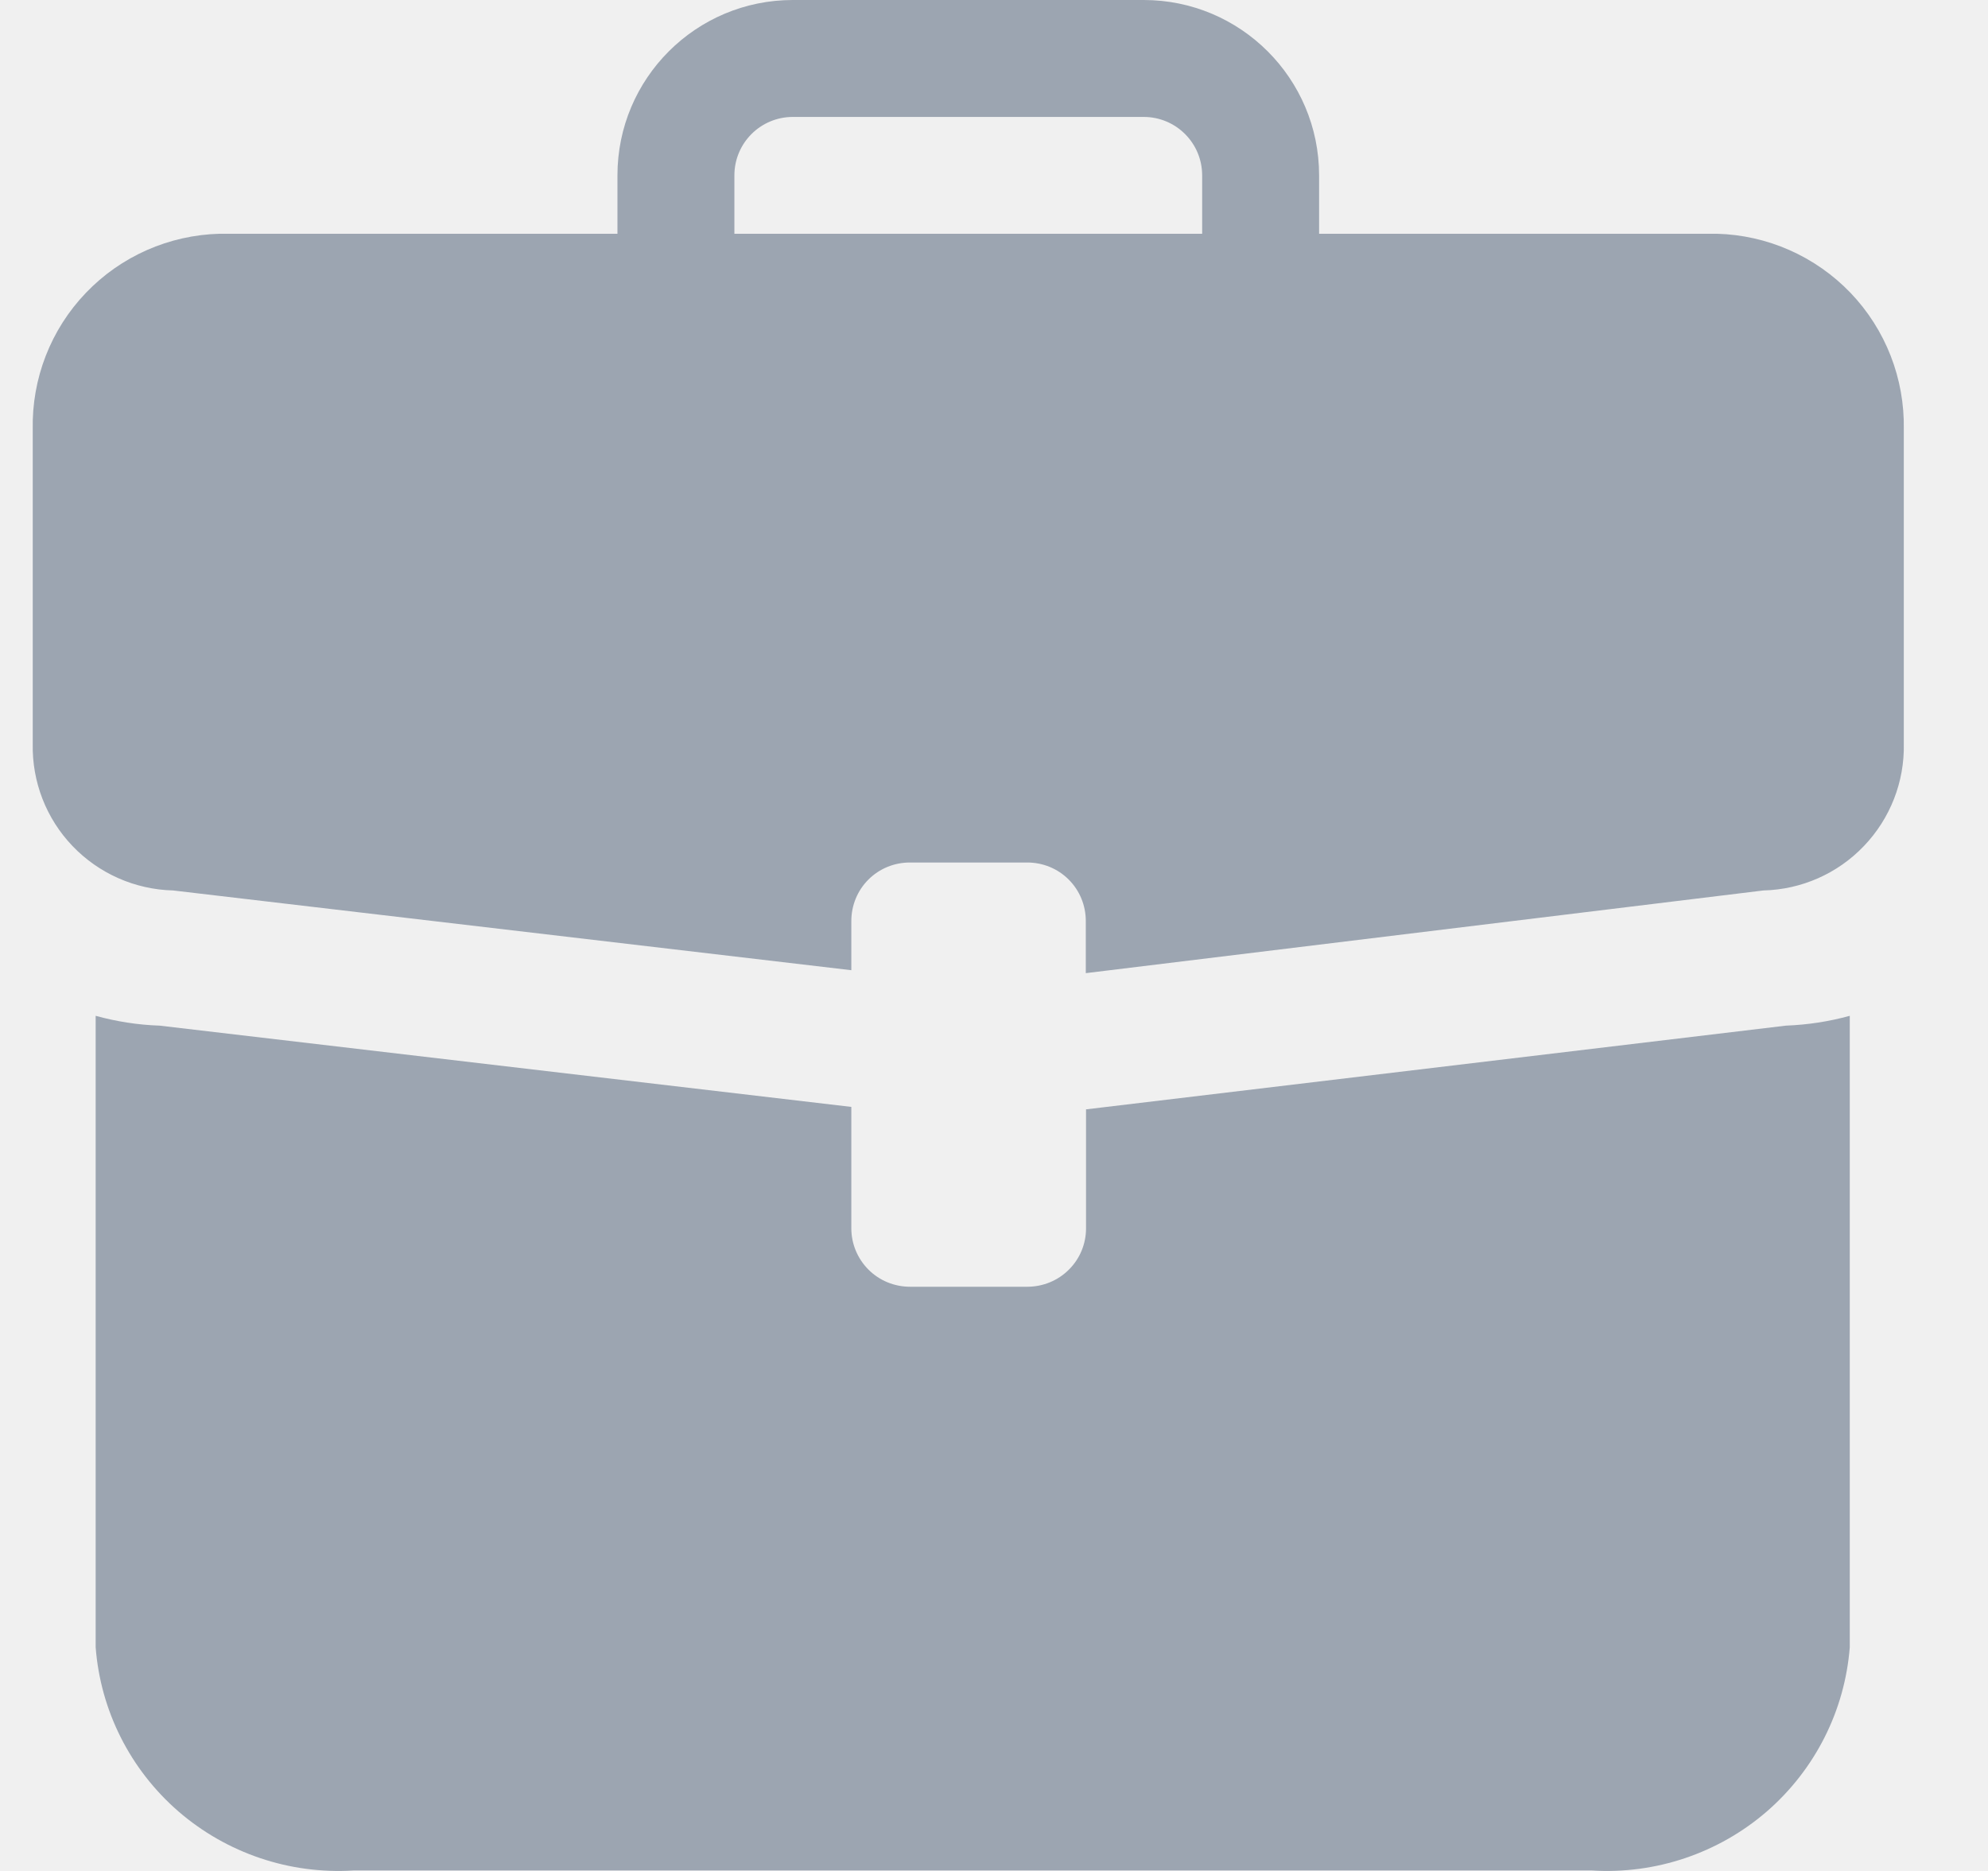
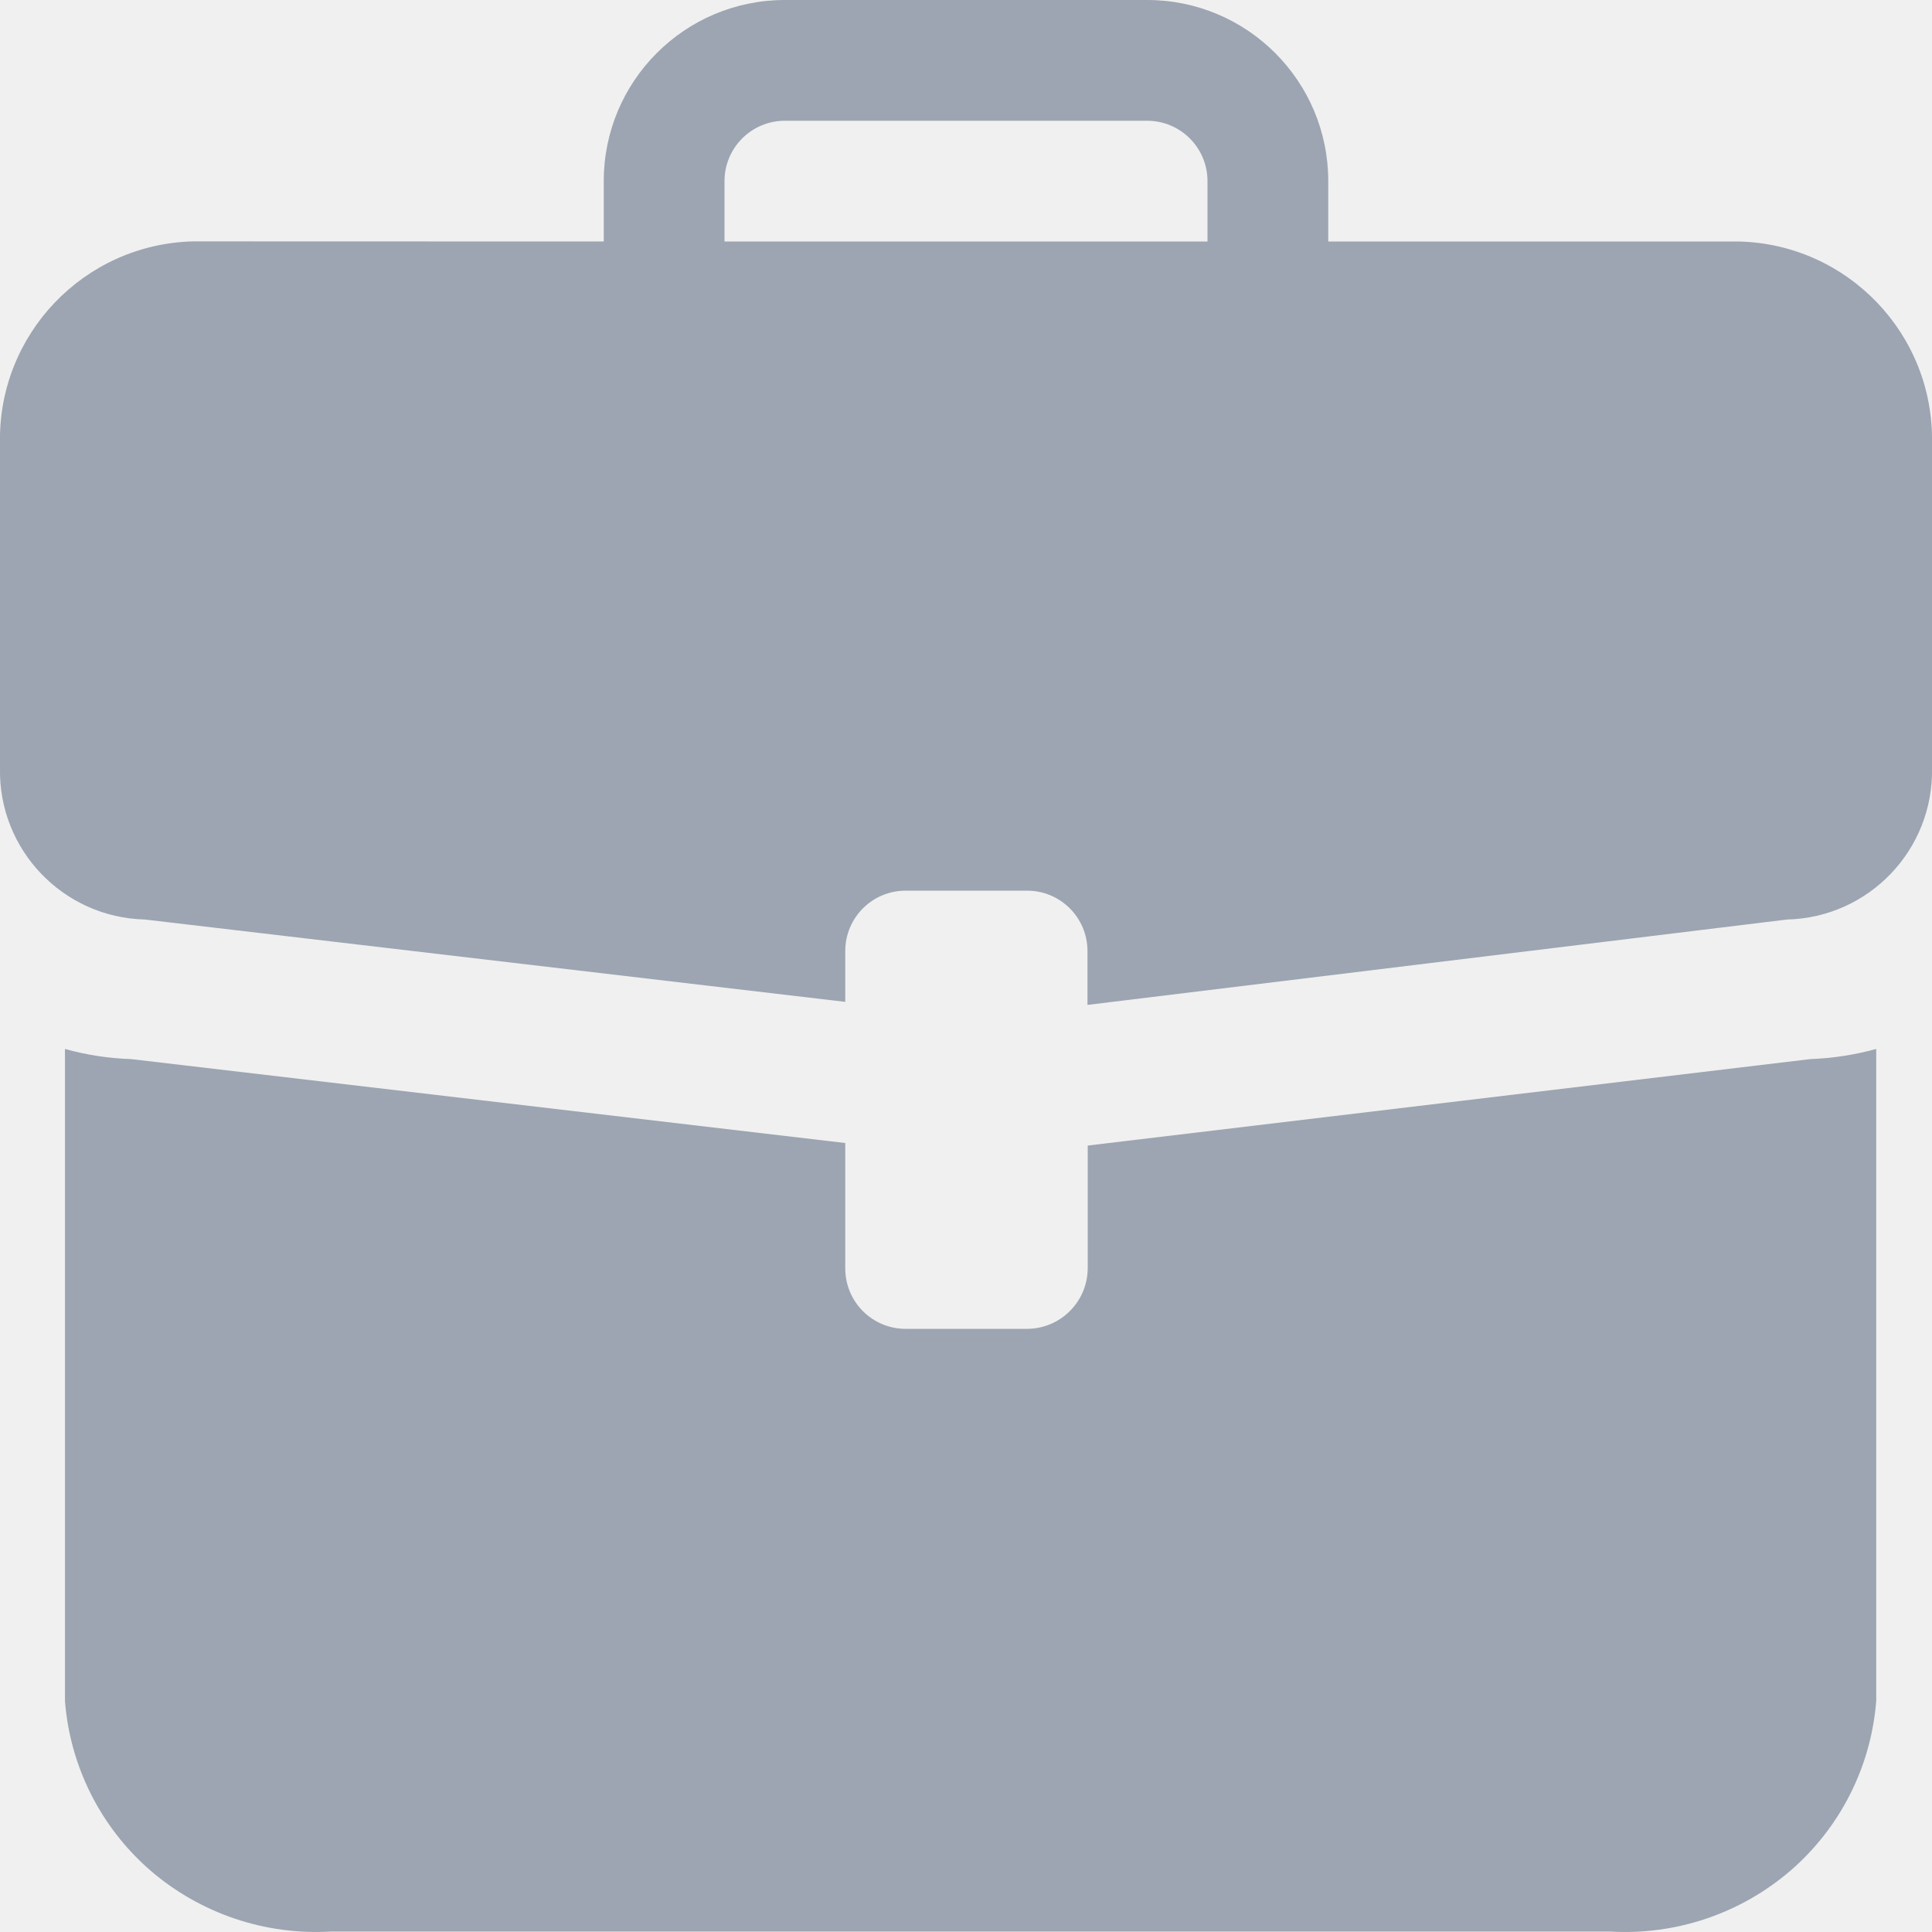
- <svg xmlns="http://www.w3.org/2000/svg" width="17" height="16" viewBox="0 0 17 16" fill="none">
-   <g clip-path="url(#clip0_12_8094)">
-     <path fill-rule="evenodd" clip-rule="evenodd" d="M6.78 1H9.78C10.056 1 10.28 1.223 10.28 1.5V1.999H6.28V1.5C6.28 1.223 6.504 1 6.78 1ZM5.28 1.999V1.5C5.28 0.671 5.951 0 6.78 0H9.78C10.608 0 11.28 0.671 11.28 1.5V1.999H14.68C15.113 2.01 15.525 2.192 15.825 2.505C16.125 2.819 16.288 3.238 16.28 3.672V6.36C16.287 6.685 16.164 7 15.939 7.235C15.714 7.471 15.405 7.607 15.08 7.615L9.286 8.322H9.285V7.876C9.285 7.743 9.233 7.616 9.139 7.522C9.045 7.428 8.918 7.376 8.785 7.376H7.78C7.647 7.376 7.52 7.428 7.426 7.522C7.332 7.616 7.28 7.743 7.28 7.876V8.297L1.48 7.615C1.154 7.607 0.845 7.47 0.62 7.235C0.395 7 0.273 6.685 0.28 6.36V3.672C0.271 3.238 0.434 2.818 0.734 2.505C1.034 2.191 1.446 2.01 1.88 1.999H5.28ZM13.612 15.996H3.023C2.476 16.03 1.939 15.848 1.526 15.491C1.113 15.133 0.859 14.628 0.818 14.086V8.687C0.996 8.736 1.18 8.765 1.365 8.771L7.28 9.466L7.28 10.505C7.28 10.637 7.333 10.764 7.427 10.858C7.521 10.952 7.649 11.004 7.782 11.004H8.785C8.918 11.004 9.046 10.952 9.14 10.858C9.235 10.764 9.287 10.637 9.287 10.505L9.287 9.487L15.272 8.771C15.457 8.764 15.64 8.736 15.818 8.687V14.086C15.776 14.629 15.521 15.133 15.109 15.491C14.696 15.848 14.158 16.03 13.612 15.996Z" fill="#9CA5B1" />
+ <svg xmlns="http://www.w3.org/2000/svg" width="16" height="16" viewBox="0 0 16 16" fill="none">
+   <g clip-path="url(#a)">
+     <path fill-rule="evenodd" clip-rule="evenodd" d="M6.5 1h3a.5.5 0 0 1 .5.5V2H6v-.5a.5.5 0 0 1 .5-.5M5 2v-.5A1.5 1.5 0 0 1 6.5 0h3A1.5 1.5 0 0 1 11 1.5V2h3.4A1.64 1.64 0 0 1 16 3.671V6.36a1.23 1.23 0 0 1-1.2 1.255l-5.793.707h-.001v-.446a.5.5 0 0 0-.5-.5H7.5a.5.5 0 0 0-.5.5v.421l-5.8-.682A1.23 1.23 0 0 1 0 6.36V3.672a1.64 1.64 0 0 1 1.6-1.673zm8.332 13.996H2.743a2.1 2.1 0 0 1-1.497-.505 2.07 2.07 0 0 1-.708-1.405V8.687q.27.075.548.084L7 9.466v1.039a.5.5 0 0 0 .503.5h1.002a.504.504 0 0 0 .503-.5V9.487l5.984-.716a2.4 2.4 0 0 0 .546-.084v5.399a2.07 2.07 0 0 1-.709 1.405 2.1 2.1 0 0 1-1.497.505" fill="#9CA5B1" />
  </g>
  <defs>
-     <clipPath id="clip0_12_8094">
-       <rect width="16" height="16" fill="white" transform="translate(0.279541)" />
+     <clipPath id="a">
+       <path fill="#fff" d="M0 0h16v16H0z" />
    </clipPath>
  </defs>
</svg>
